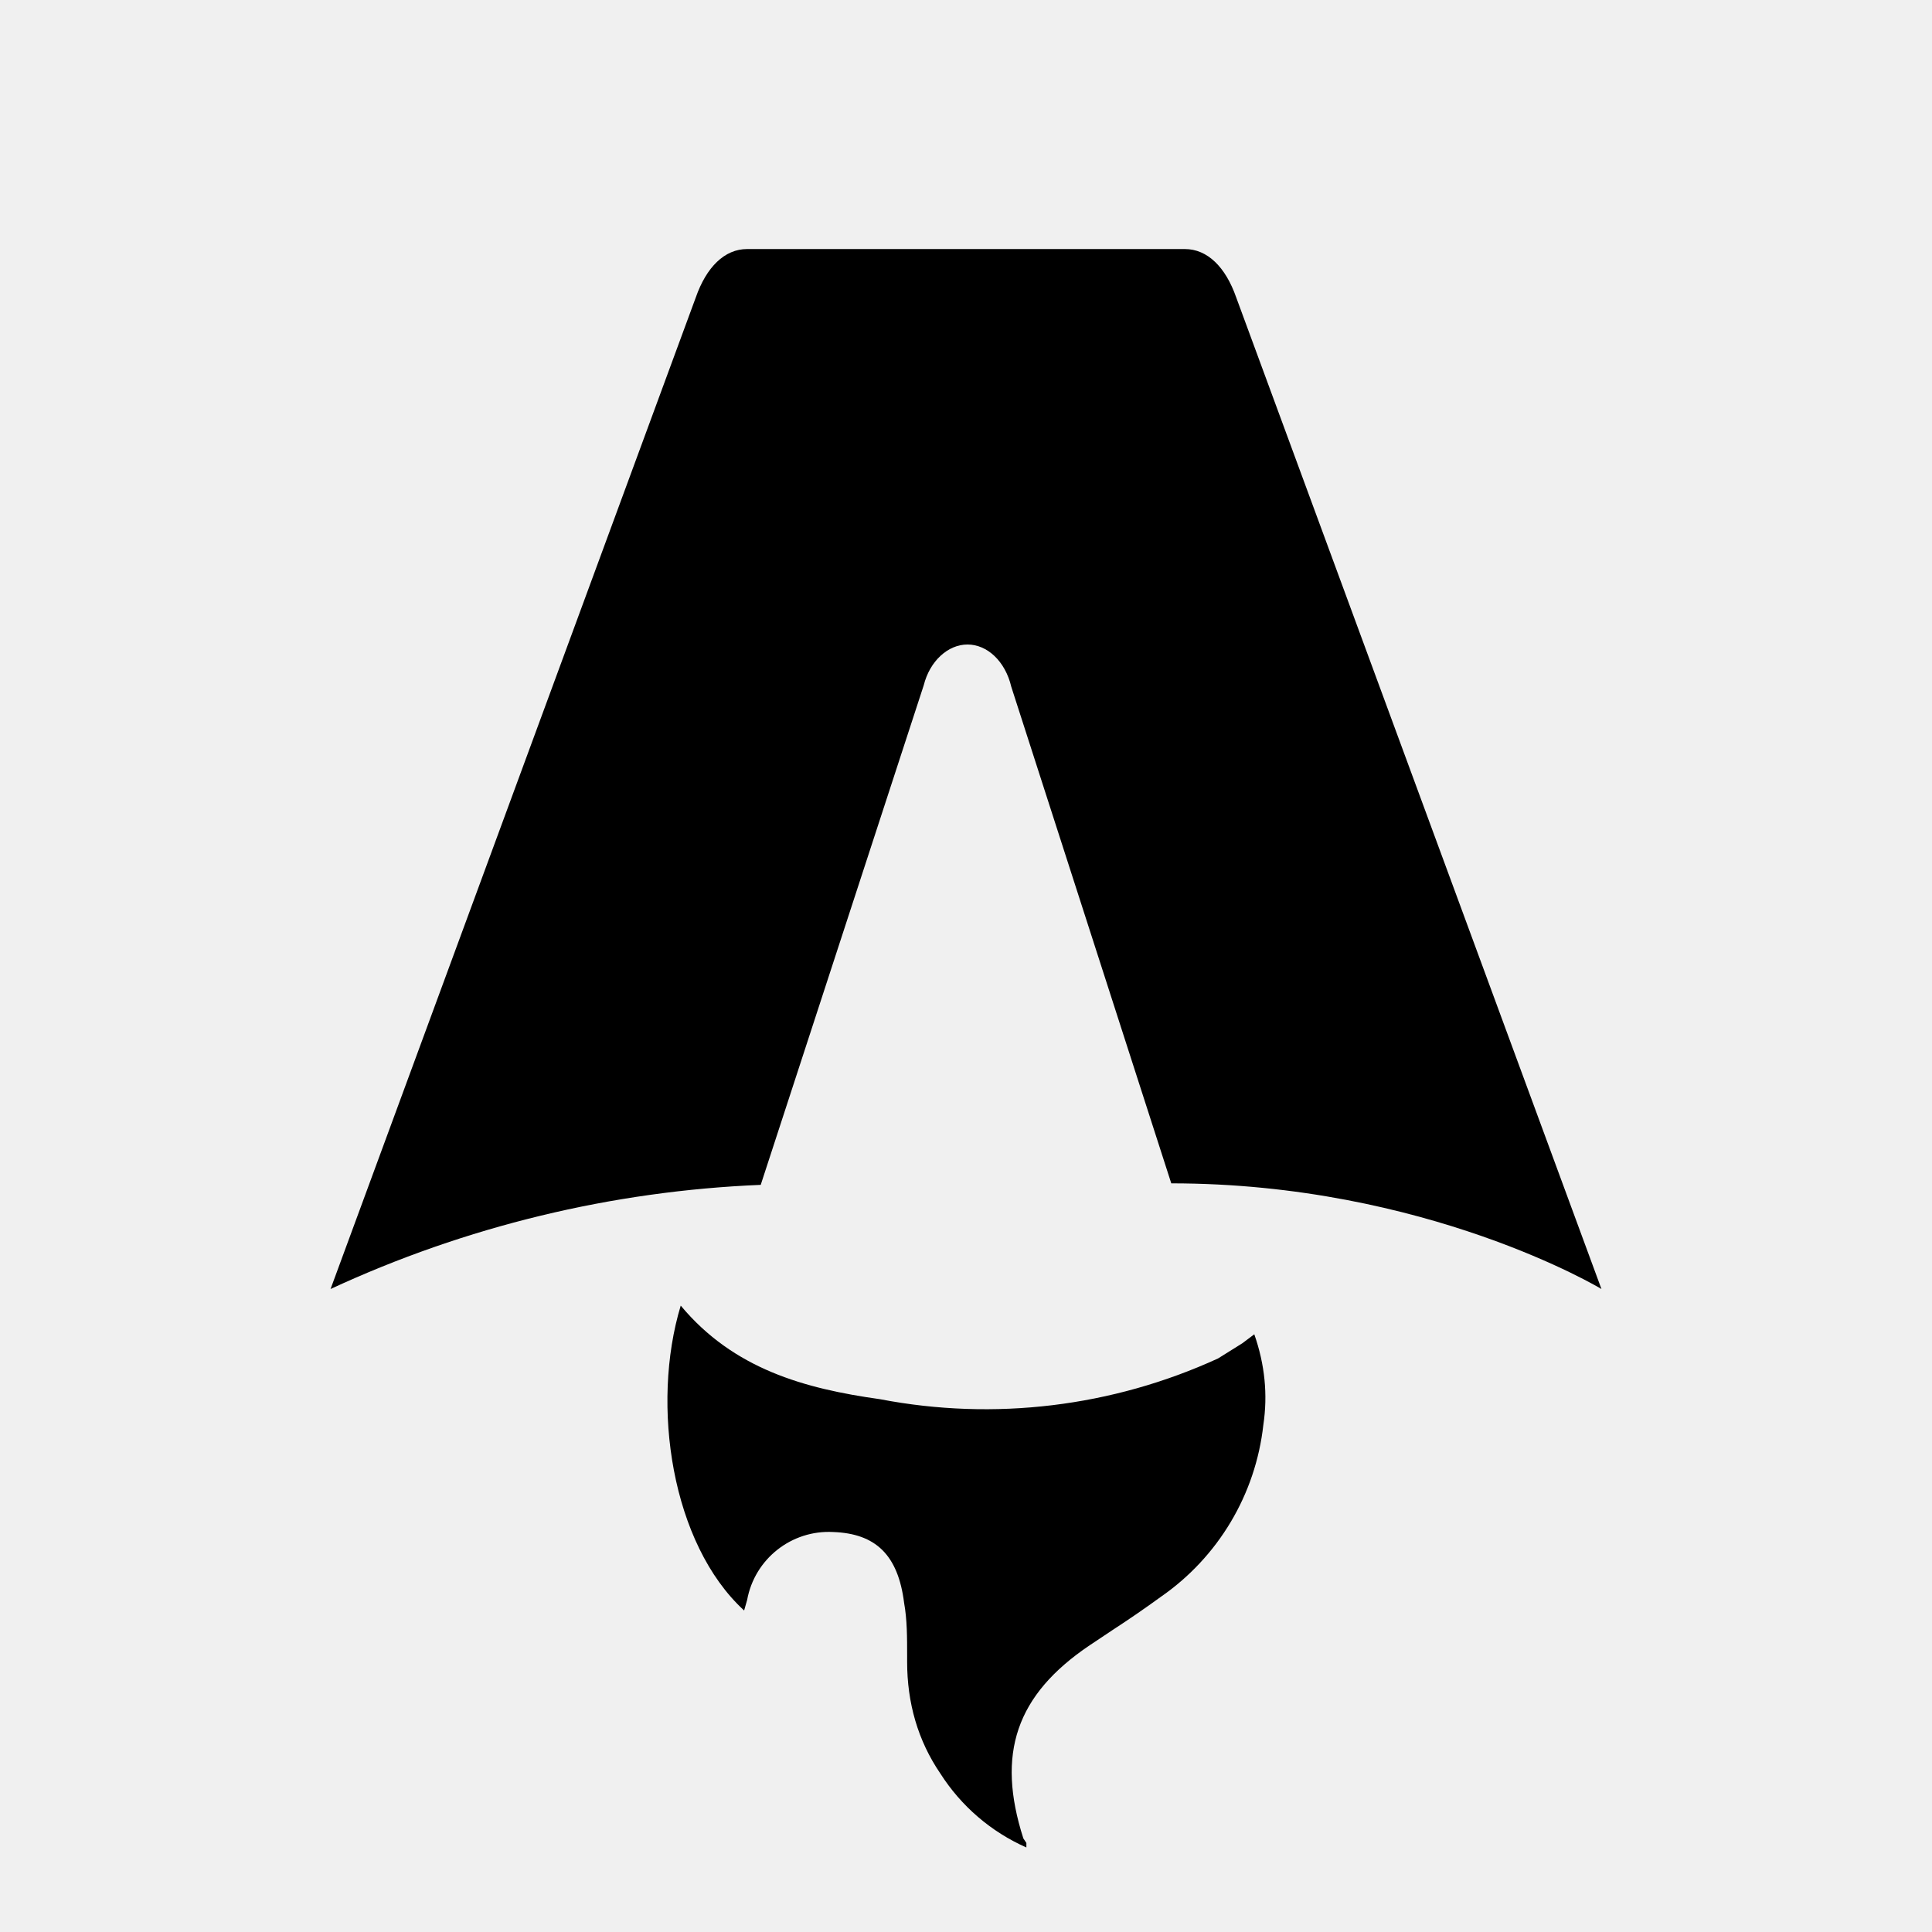
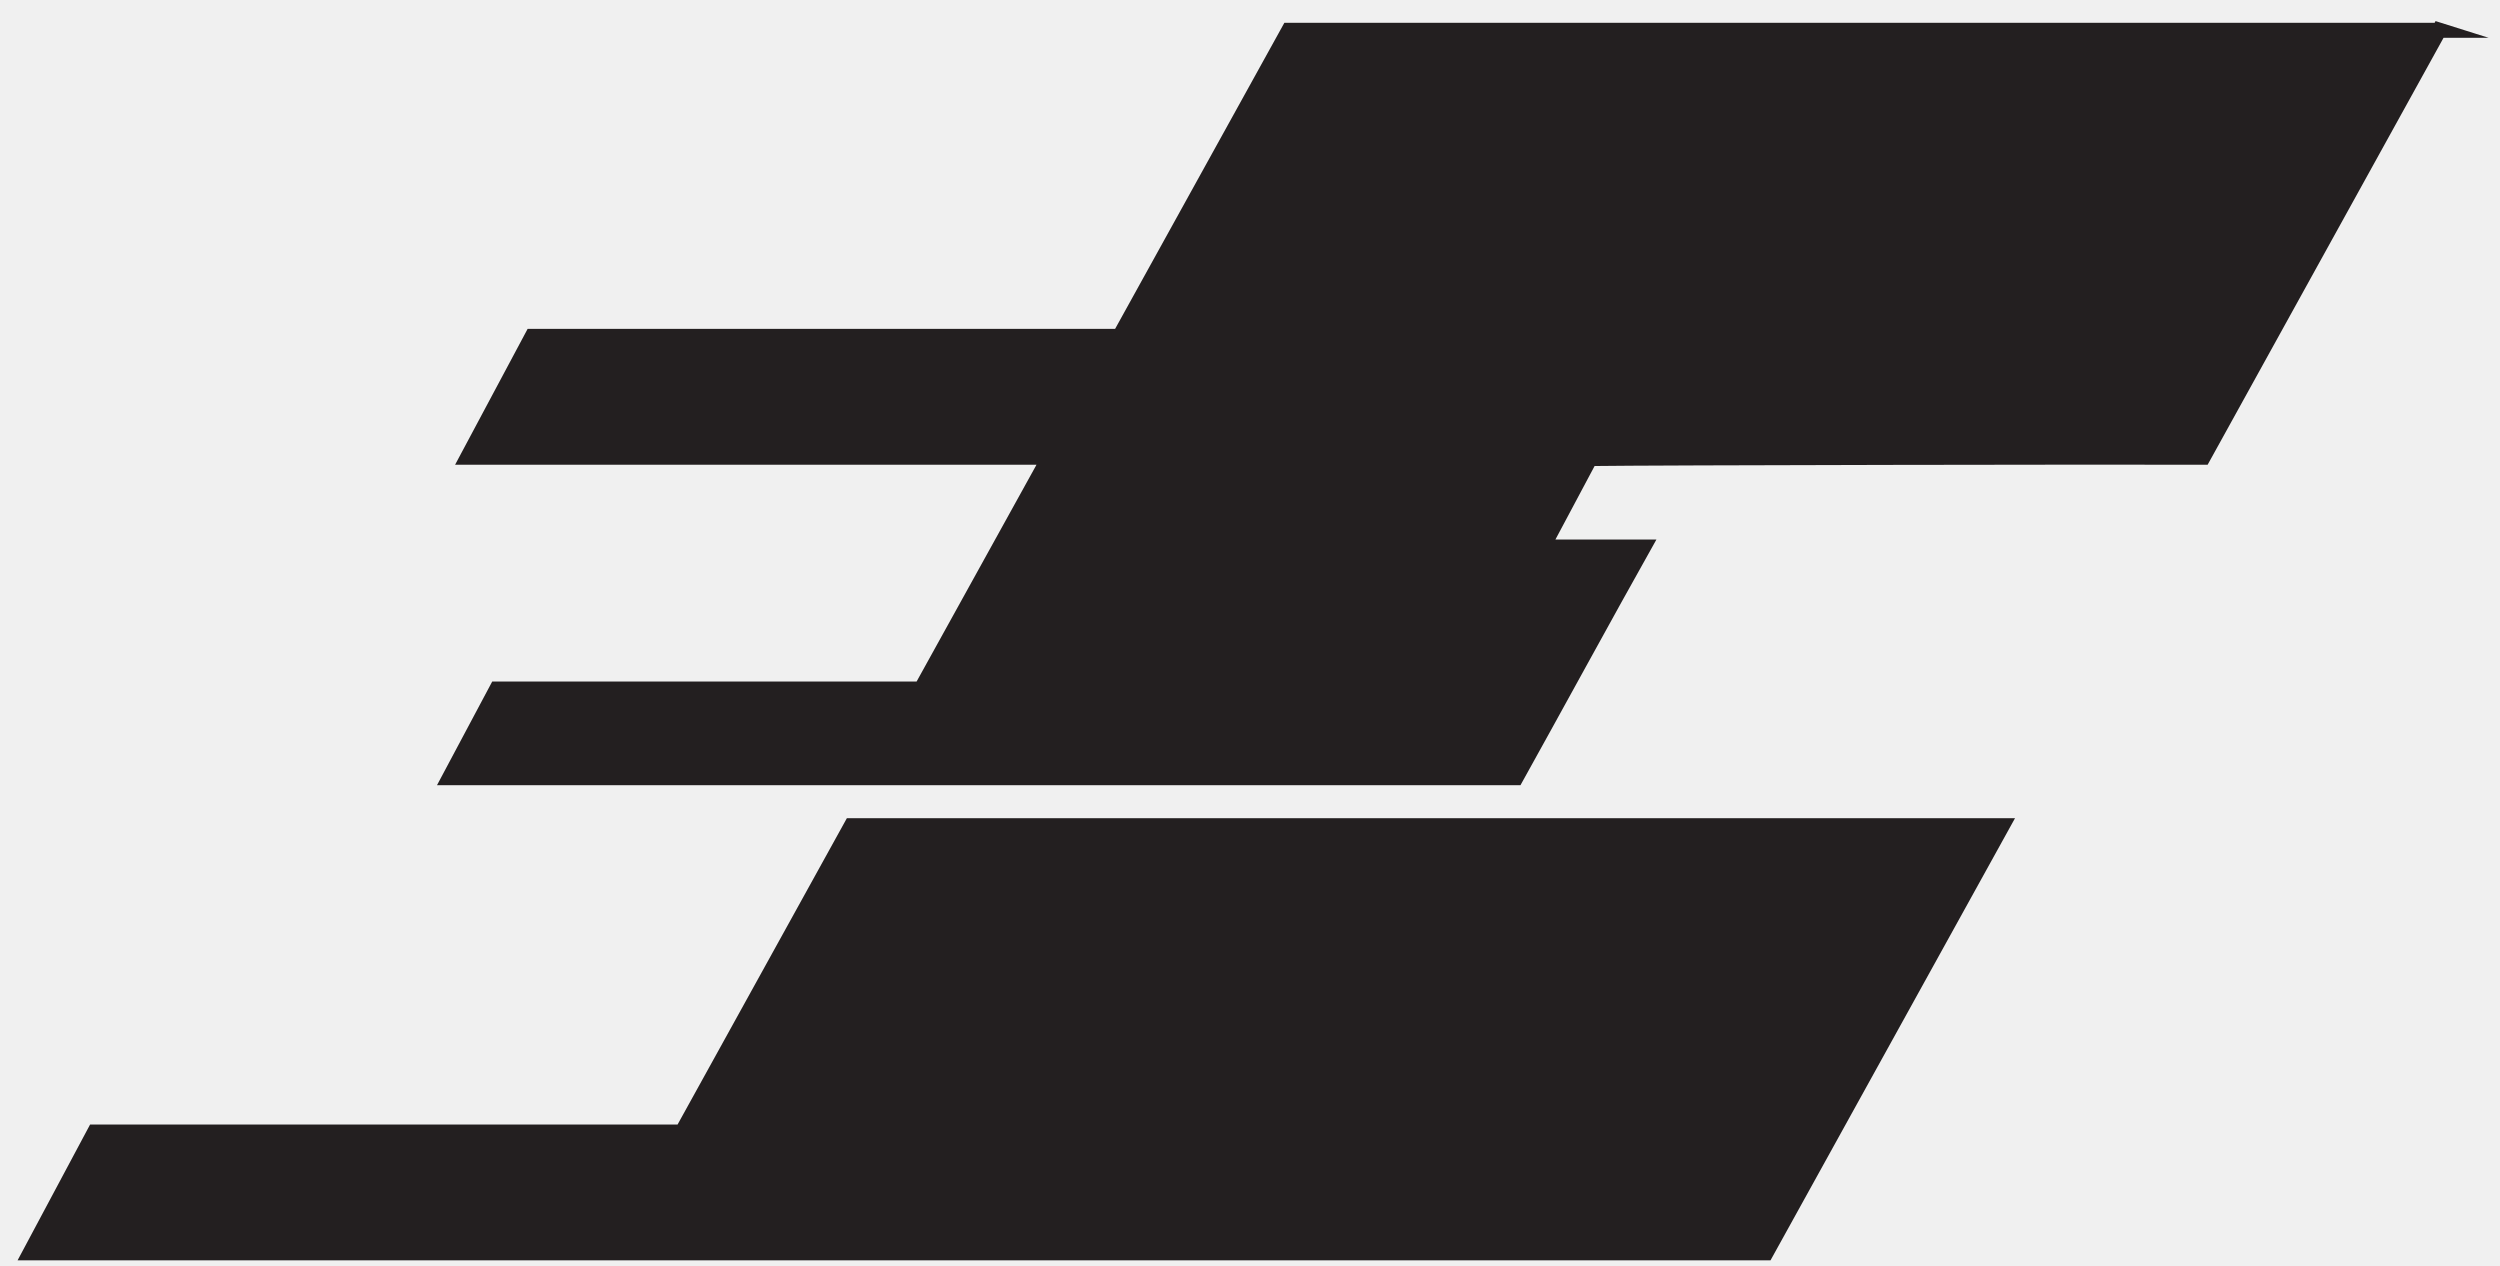
- <svg xmlns="http://www.w3.org/2000/svg" fill="none" viewBox="0 0 128 128">
-   <path d="M50.4 78.5a75.1 75.1 0 0 0-28.5 6.9l24.2-65.7c.7-2 1.9-3.2 3.4-3.2h29c1.5 0 2.7 1.2 3.4 3.2l24.2 65.7s-11.6-7-28.5-7L67 45.5c-.4-1.7-1.6-2.8-2.9-2.8-1.3 0-2.5 1.1-2.9 2.7L50.4 78.5Zm-1.1 28.2Zm-4.2-20.2c-2 6.6-.6 15.8 4.2 20.2a17.5 17.5 0 0 1 .2-.7 5.5 5.5 0 0 1 5.7-4.5c2.8.1 4.3 1.5 4.7 4.7.2 1.1.2 2.3.2 3.5v.4c0 2.7.7 5.2 2.2 7.4a13 13 0 0 0 5.7 4.9v-.3l-.2-.3c-1.8-5.6-.5-9.5 4.4-12.8l1.5-1a73 73 0 0 0 3.2-2.2 16 16 0 0 0 6.8-11.4c.3-2 .1-4-.6-6l-.8.6-1.6 1a37 37 0 0 1-22.4 2.7c-5-.7-9.7-2-13.2-6.2Z" />
-   <style>
-         path { fill: #000; }
-         @media (prefers-color-scheme: dark) {
-             path { fill: #FFF; }
-         }
-     </style>
+ <svg xmlns="http://www.w3.org/2000/svg" width="83" height="42" viewBox="0 0 83 42" fill="none">
+   <path d="M66.474 27.415L58.633 41.594H1L3.141 37.584H22.643L28.263 27.415H66.474Z" fill="#231F20" stroke="#231F20" stroke-width="0.5" stroke-miterlimit="10" />
+   <path d="M80.981 1C79.057 4.491 75.083 11.664 73.146 15.179C70.646 15.167 54.833 15.192 52.79 15.223L51.224 18.162H54.566C53.545 19.976 51.323 24.042 50.333 25.818H14.925L16.491 22.878H30.578L34.836 15.179H15.526L17.667 11.169H37.169L42.789 1.006H81L80.981 1Z" fill="#231F20" stroke="#231F20" stroke-width="0.5" stroke-miterlimit="10" />
</svg>
